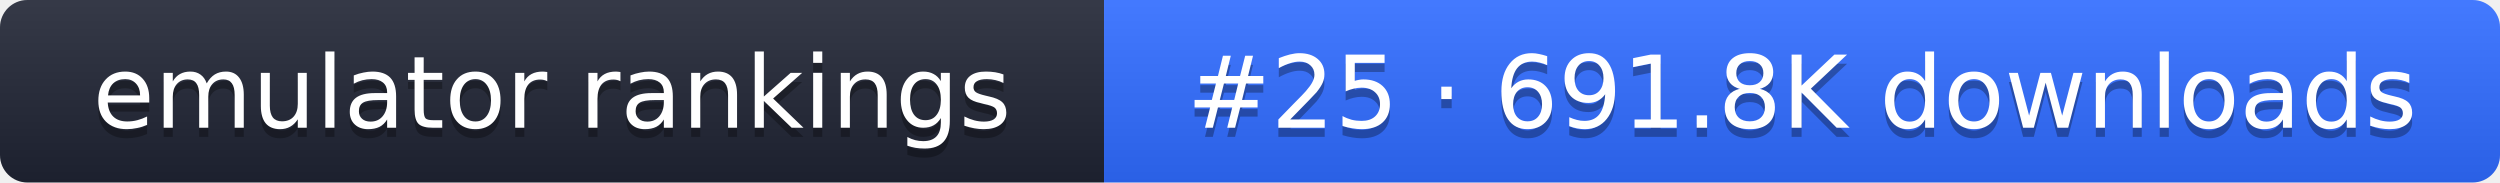
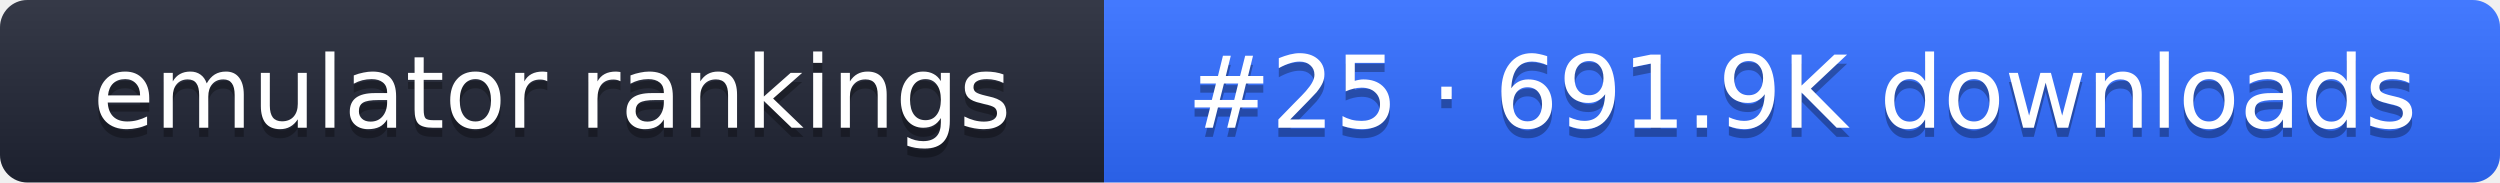
- <svg xmlns="http://www.w3.org/2000/svg" width="274" height="20" role="img" aria-label="emulator rankings: #25 · 691.8K downloads">
+ <svg xmlns="http://www.w3.org/2000/svg" width="274" height="20" role="img" aria-label="emulator rankings: #25 · 691.9K downloads">
  <linearGradient id="g" x2="0" y2="100%">
    <stop offset="0" stop-color="#fff" stop-opacity=".1" />
    <stop offset="1" stop-opacity=".1" />
  </linearGradient>
  <clipPath id="r">
    <rect width="274" height="20" rx="3" fill="#fff" />
  </clipPath>
  <g clip-path="url(#r)">
    <rect width="121" height="20" fill="#1f2433" />
    <rect x="121" width="153" height="20" fill="#2f6bff" />
    <rect width="274" height="20" fill="url(#g)" />
  </g>
  <g fill="#fff" text-anchor="middle" font-family="Verdana,DejaVu Sans,sans-serif" font-size="11">
    <text x="60.5" y="15" fill="#010101" fill-opacity=".3">emulator rankings</text>
    <text x="60.5" y="14">emulator rankings</text>
-     <text x="197.5" y="15" fill="#010101" fill-opacity=".3">#25 · 691.8K downloads</text>
-     <text x="197.5" y="14">#25 · 691.8K downloads</text>
+     <text x="197.5" y="15" fill="#010101" fill-opacity=".3">#25 · 691.9K downloads</text>
+     <text x="197.5" y="14">#25 · 691.9K downloads</text>
  </g>
</svg>
